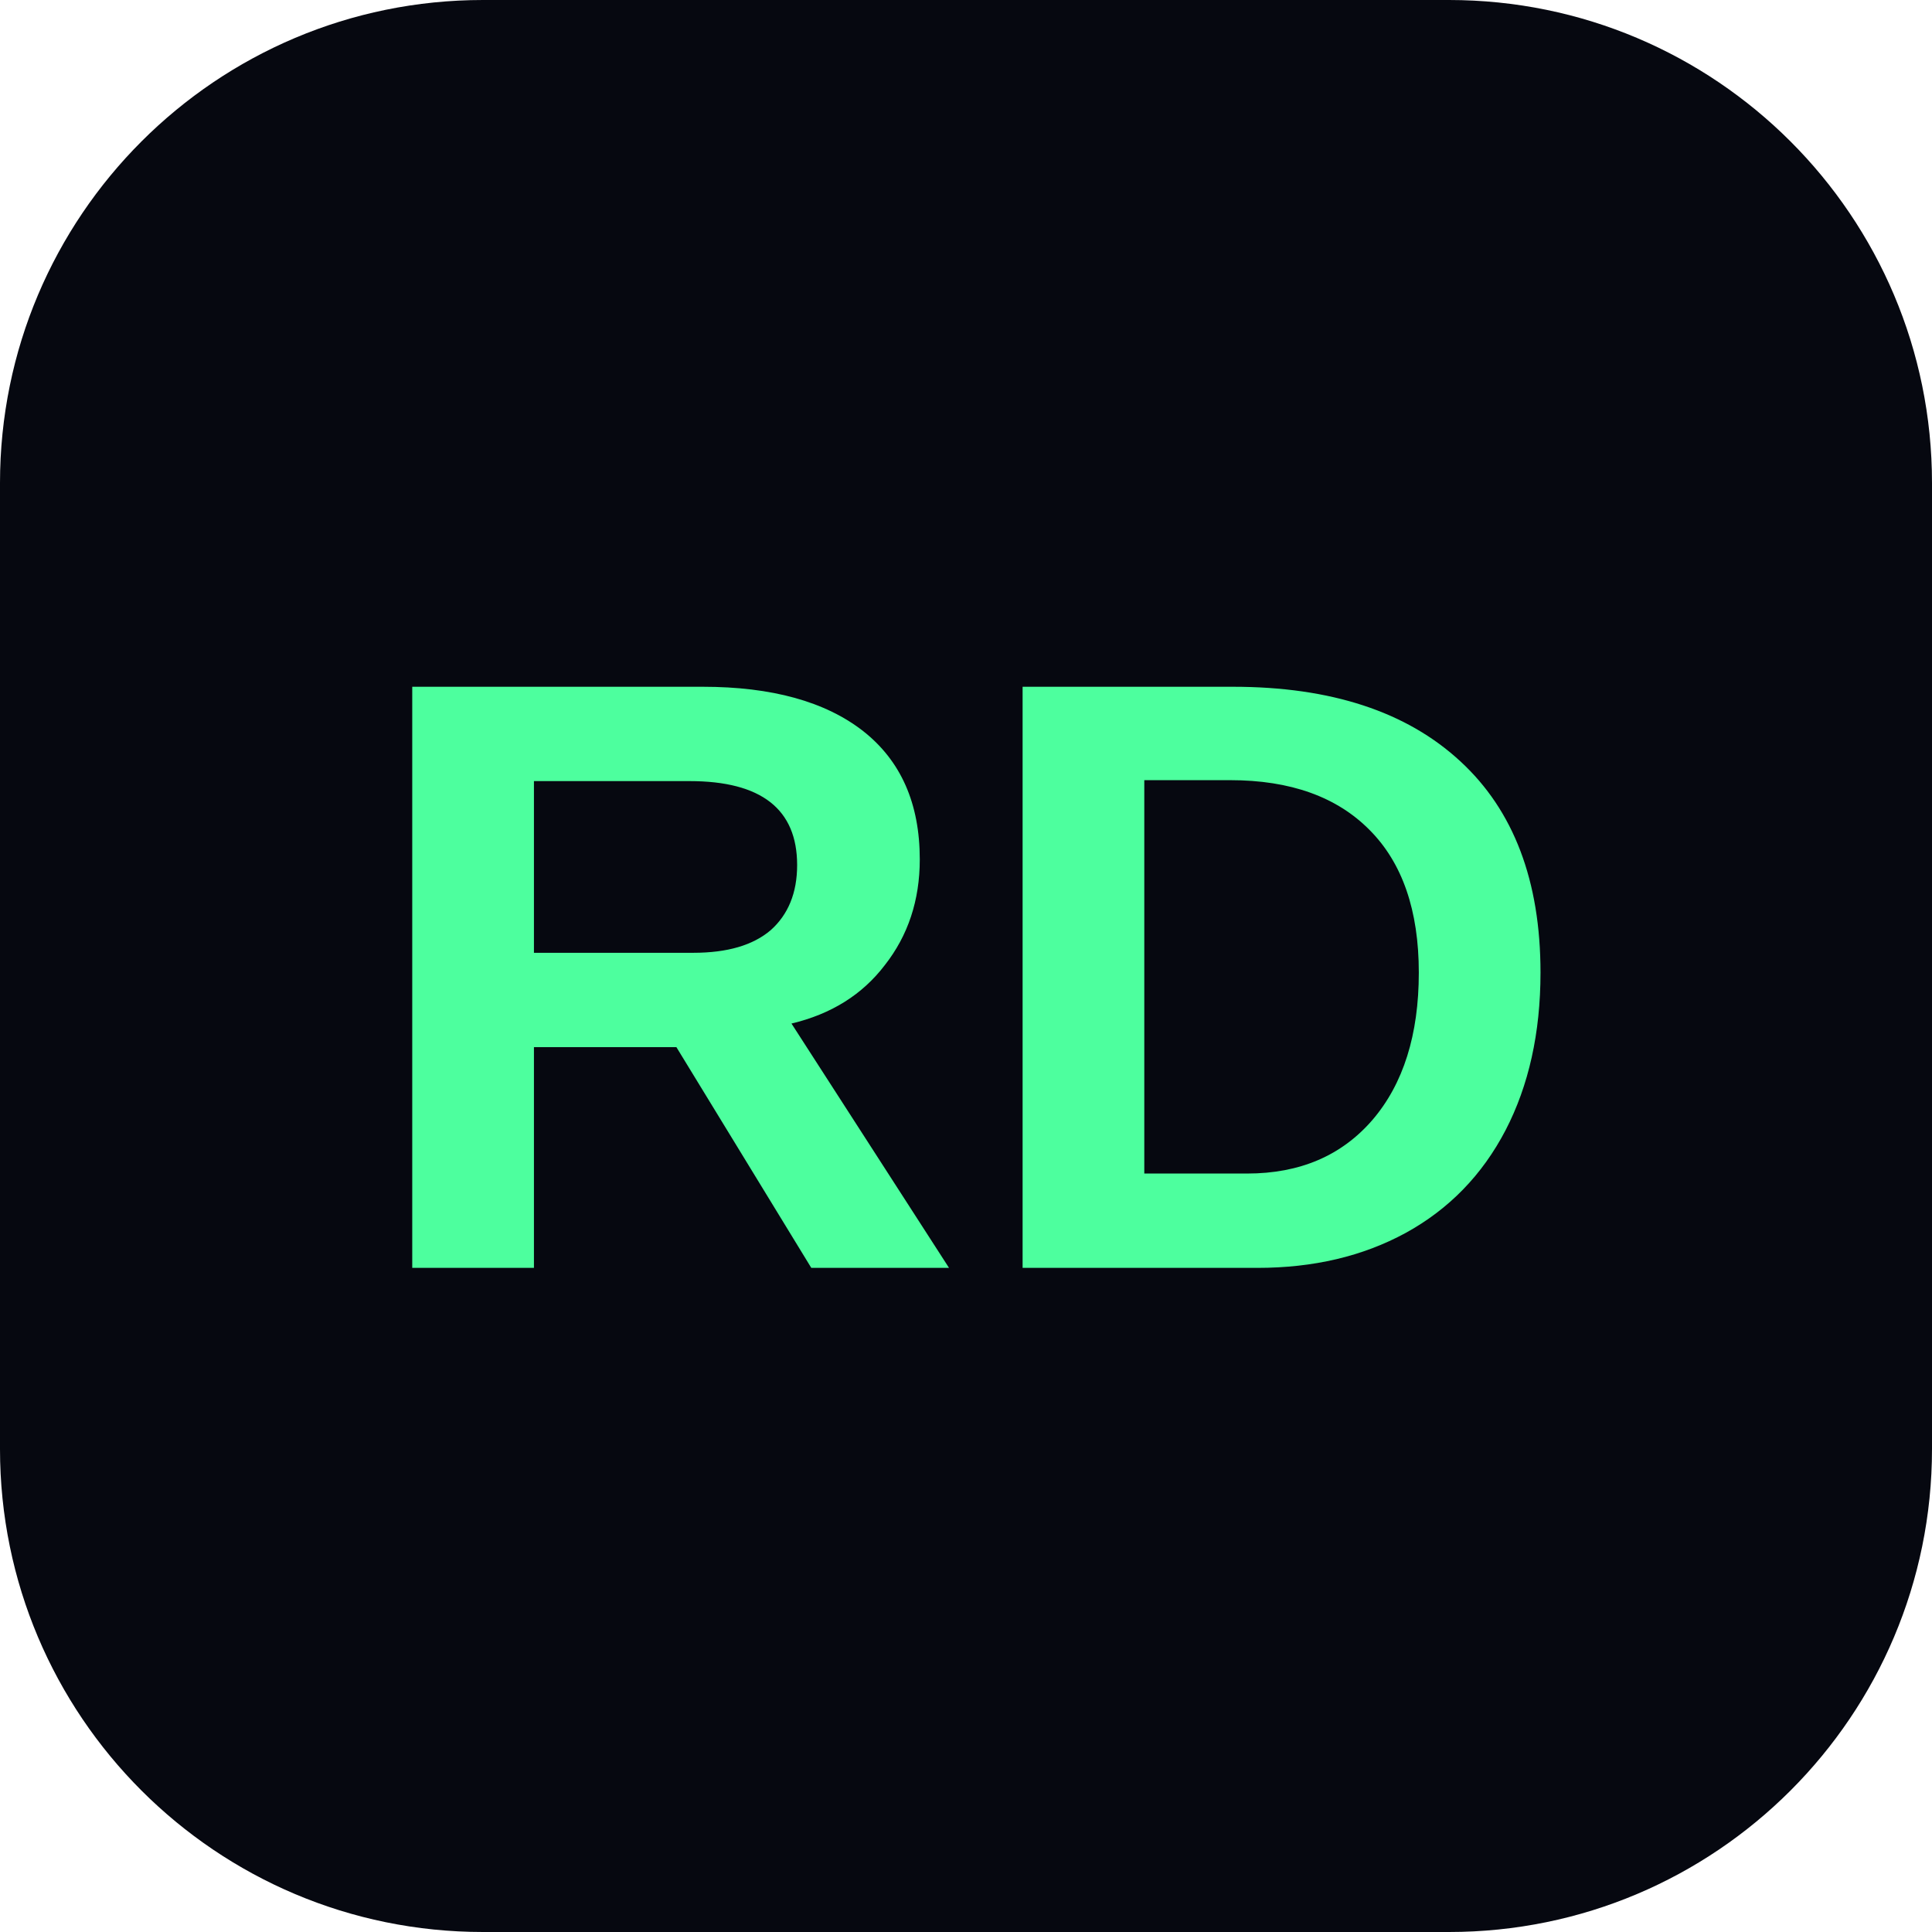
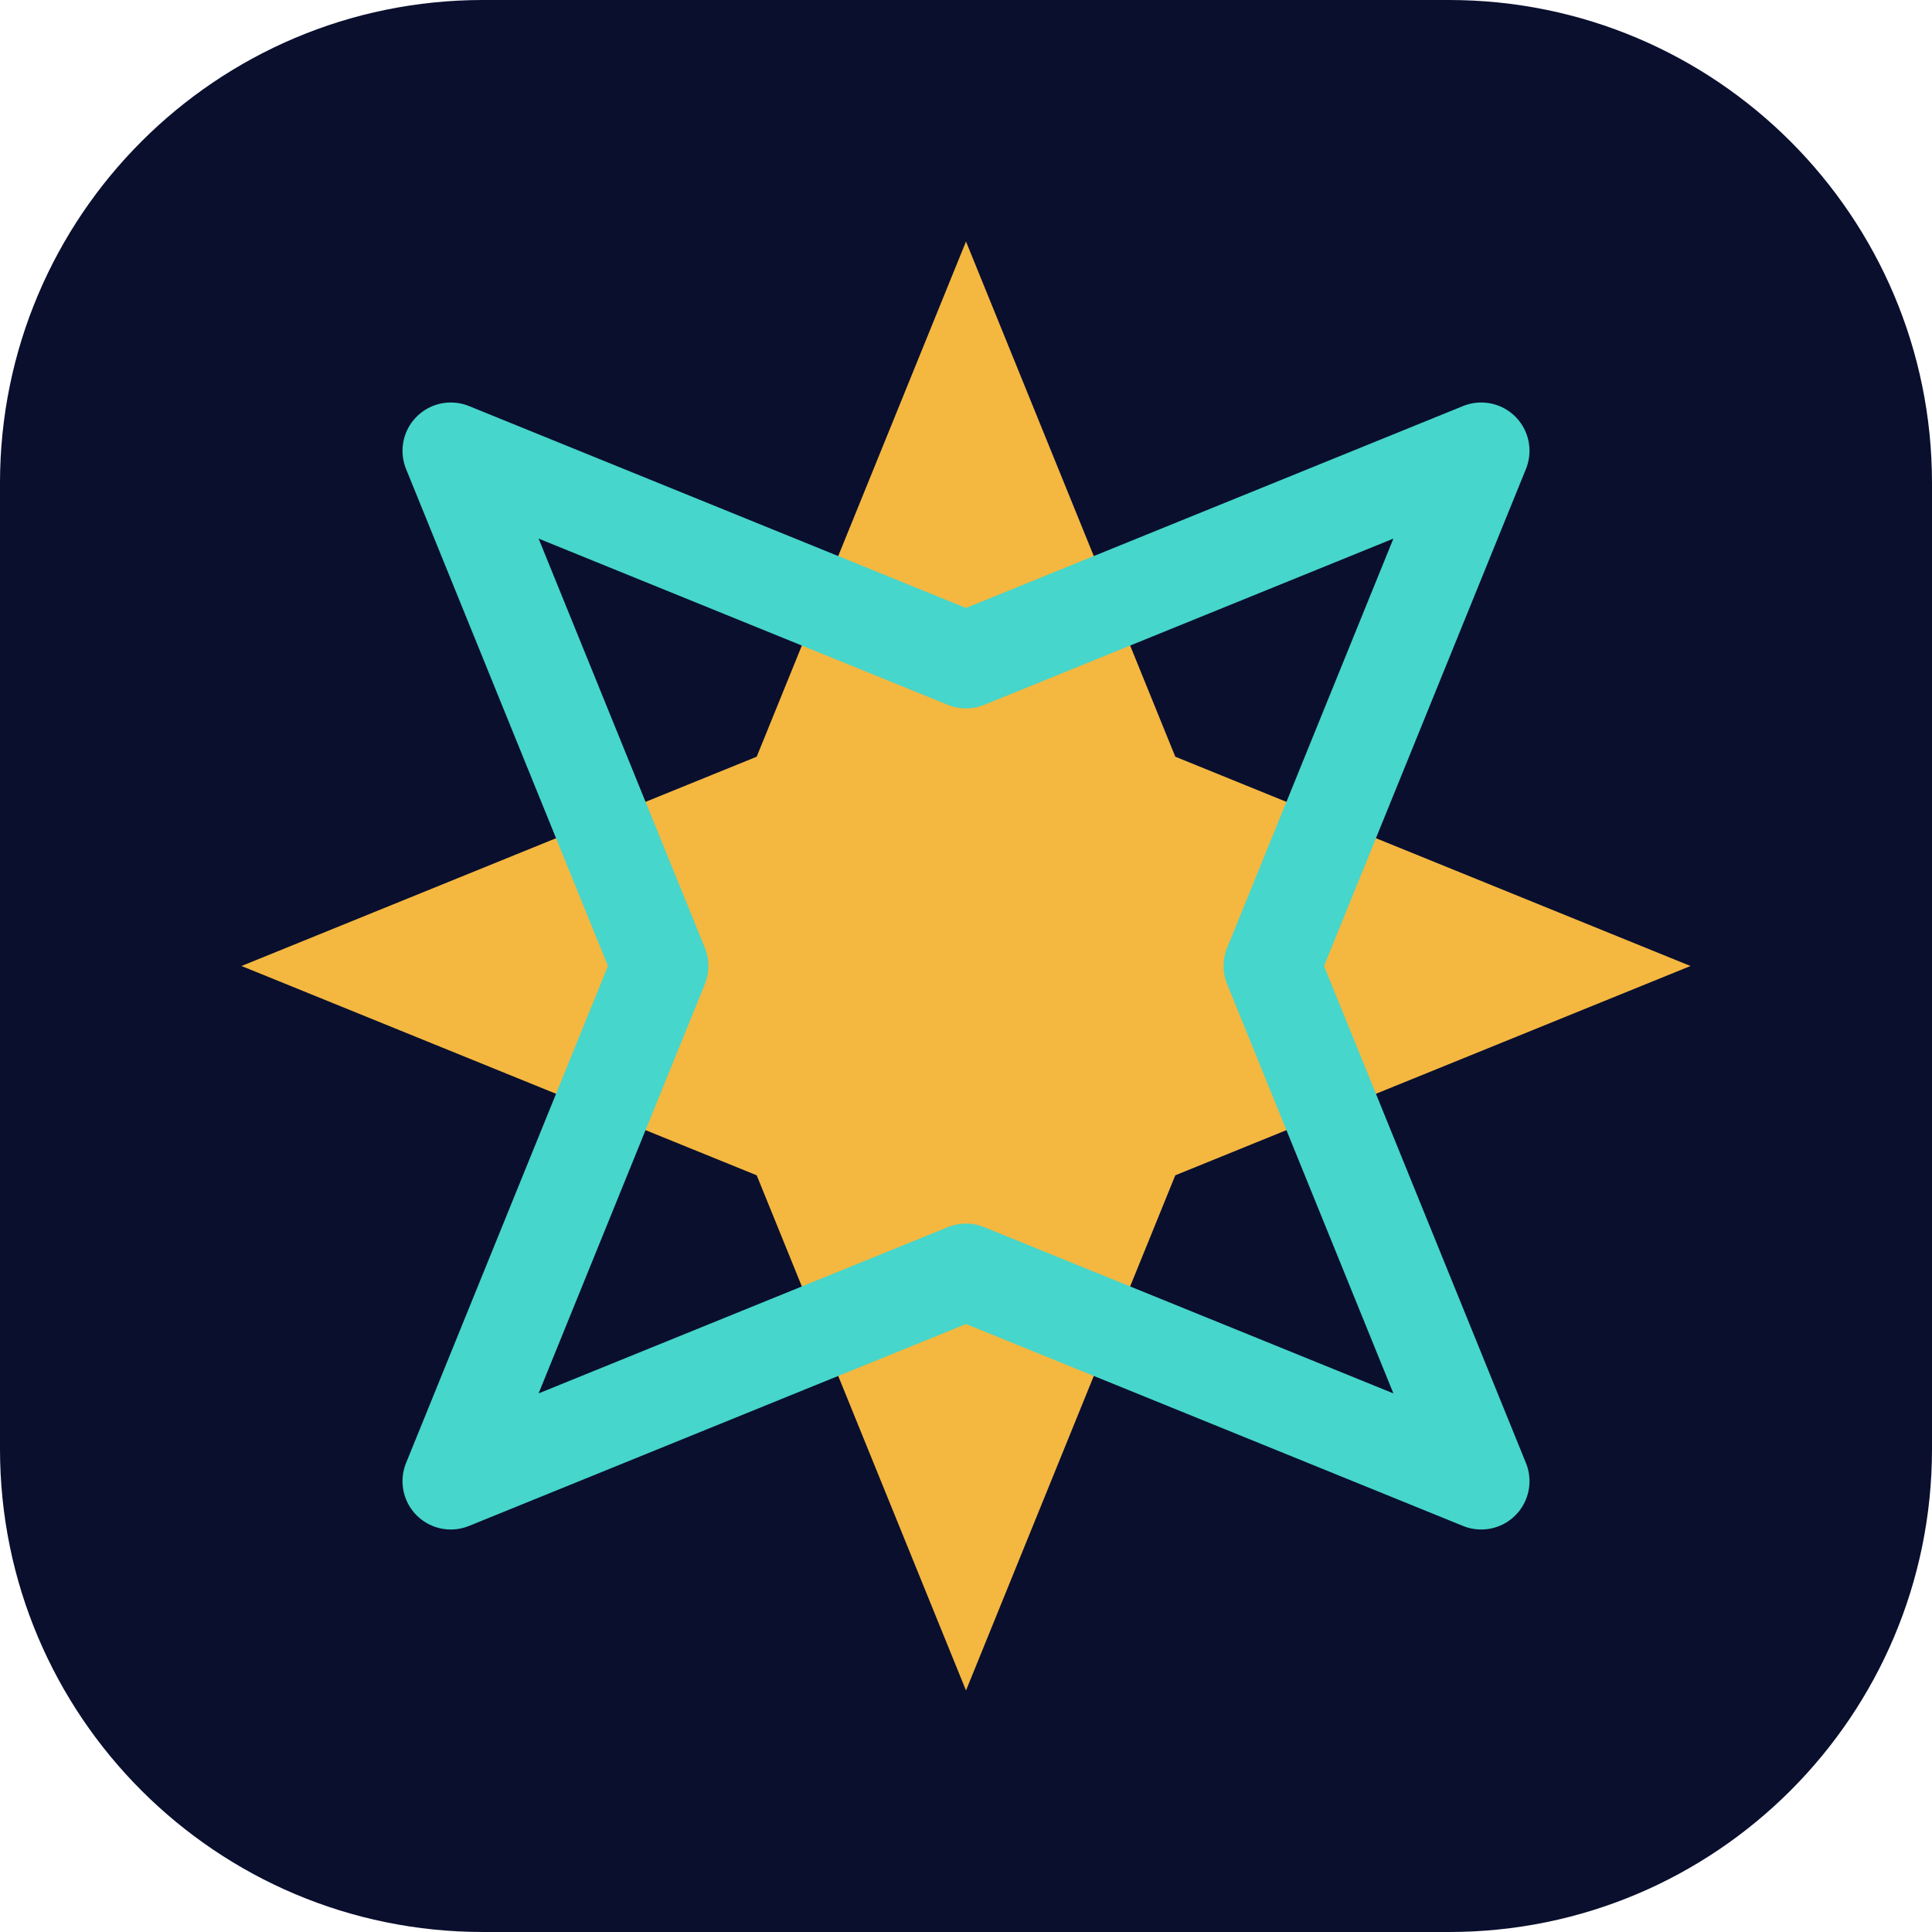
- <svg xmlns="http://www.w3.org/2000/svg" viewBox="0 0 32 32">
-   <rect width="32" height="32" rx="8" fill="#060810" />
-   <text x="16" y="21" font-family="Arial" font-size="14" font-weight="700" fill="#4dff9e" text-anchor="middle">RD</text>
+ <svg xmlns="http://www.w3.org/2000/svg" viewBox="-12 -12 24 24">
+   <rect x="-12" y="-12" width="24" height="24" rx="6" fill="#0a0f2e" />
+   <path d="M0-9 2.6-2.6 9 0 2.6 2.6 0 9-2.6 2.6-9 0-2.6-2.6Z" fill="#f4b740" />
+   <path d="M-6.4-6.4 0-3.8 6.4-6.4 3.8 0 6.4 6.4 0 3.8-6.4 6.4-3.8 0Z" fill="none" stroke="#46d6cb" stroke-width="1.2" stroke-linejoin="round" />
</svg>
